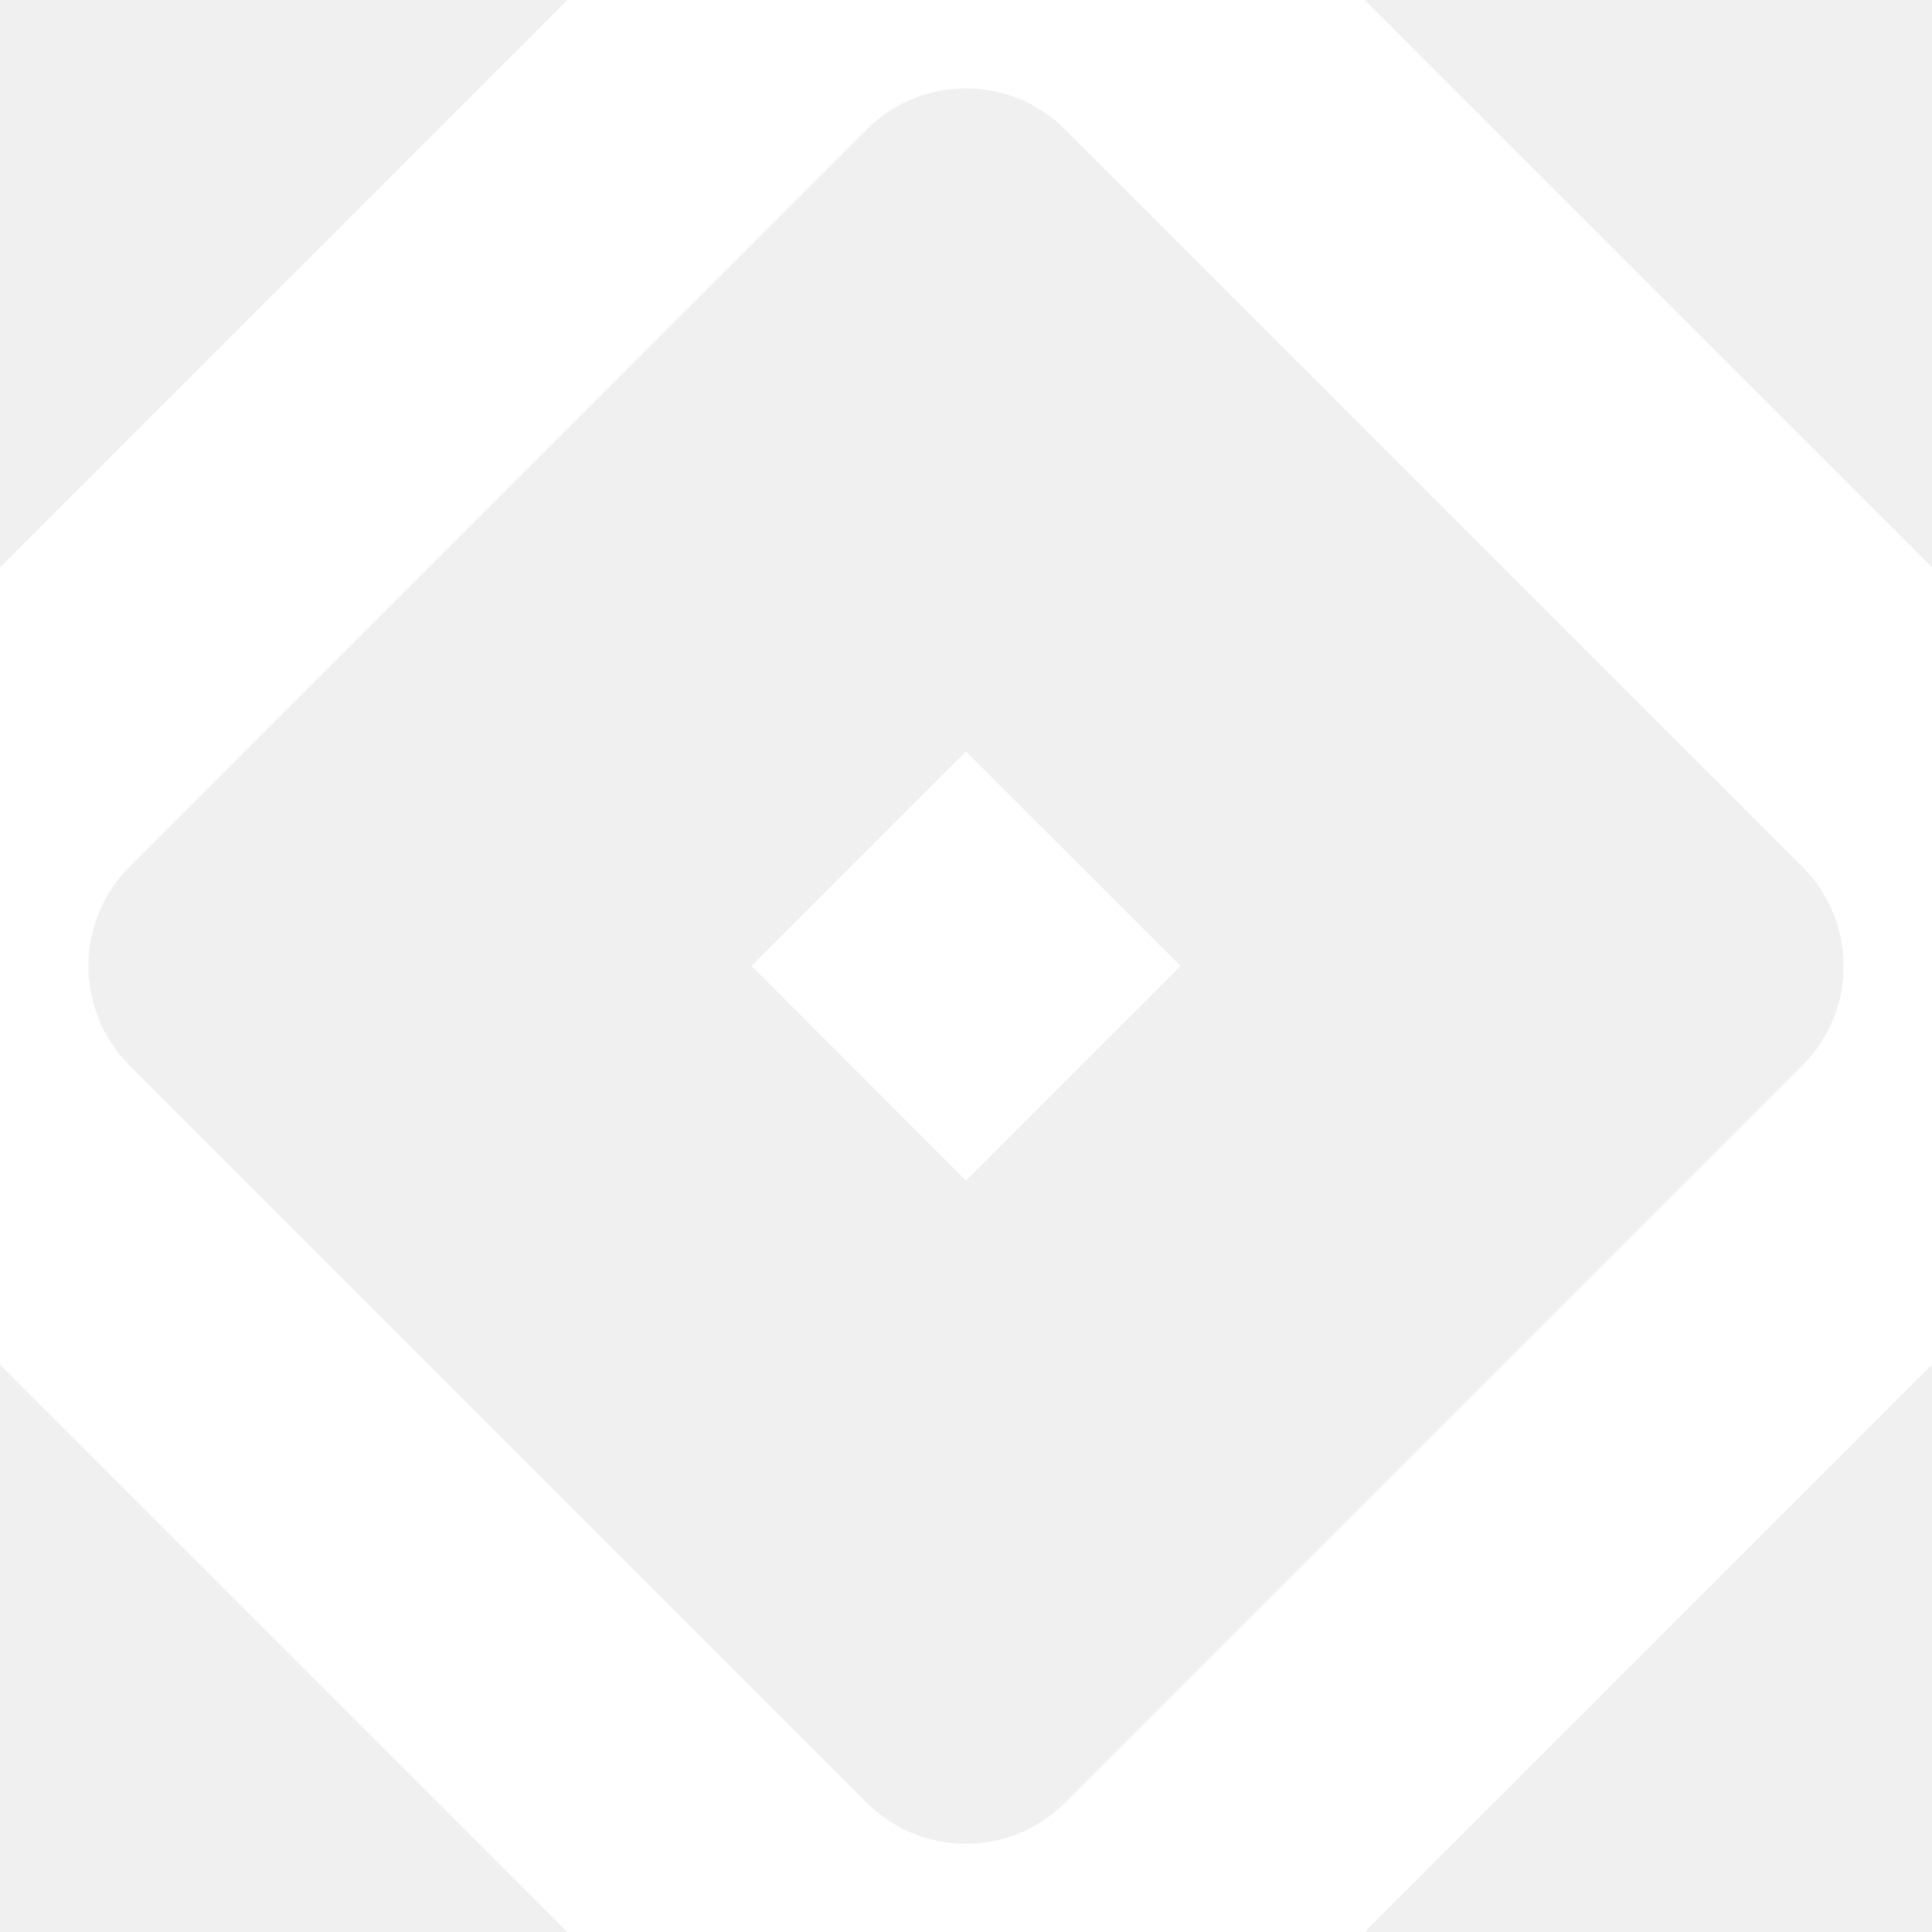
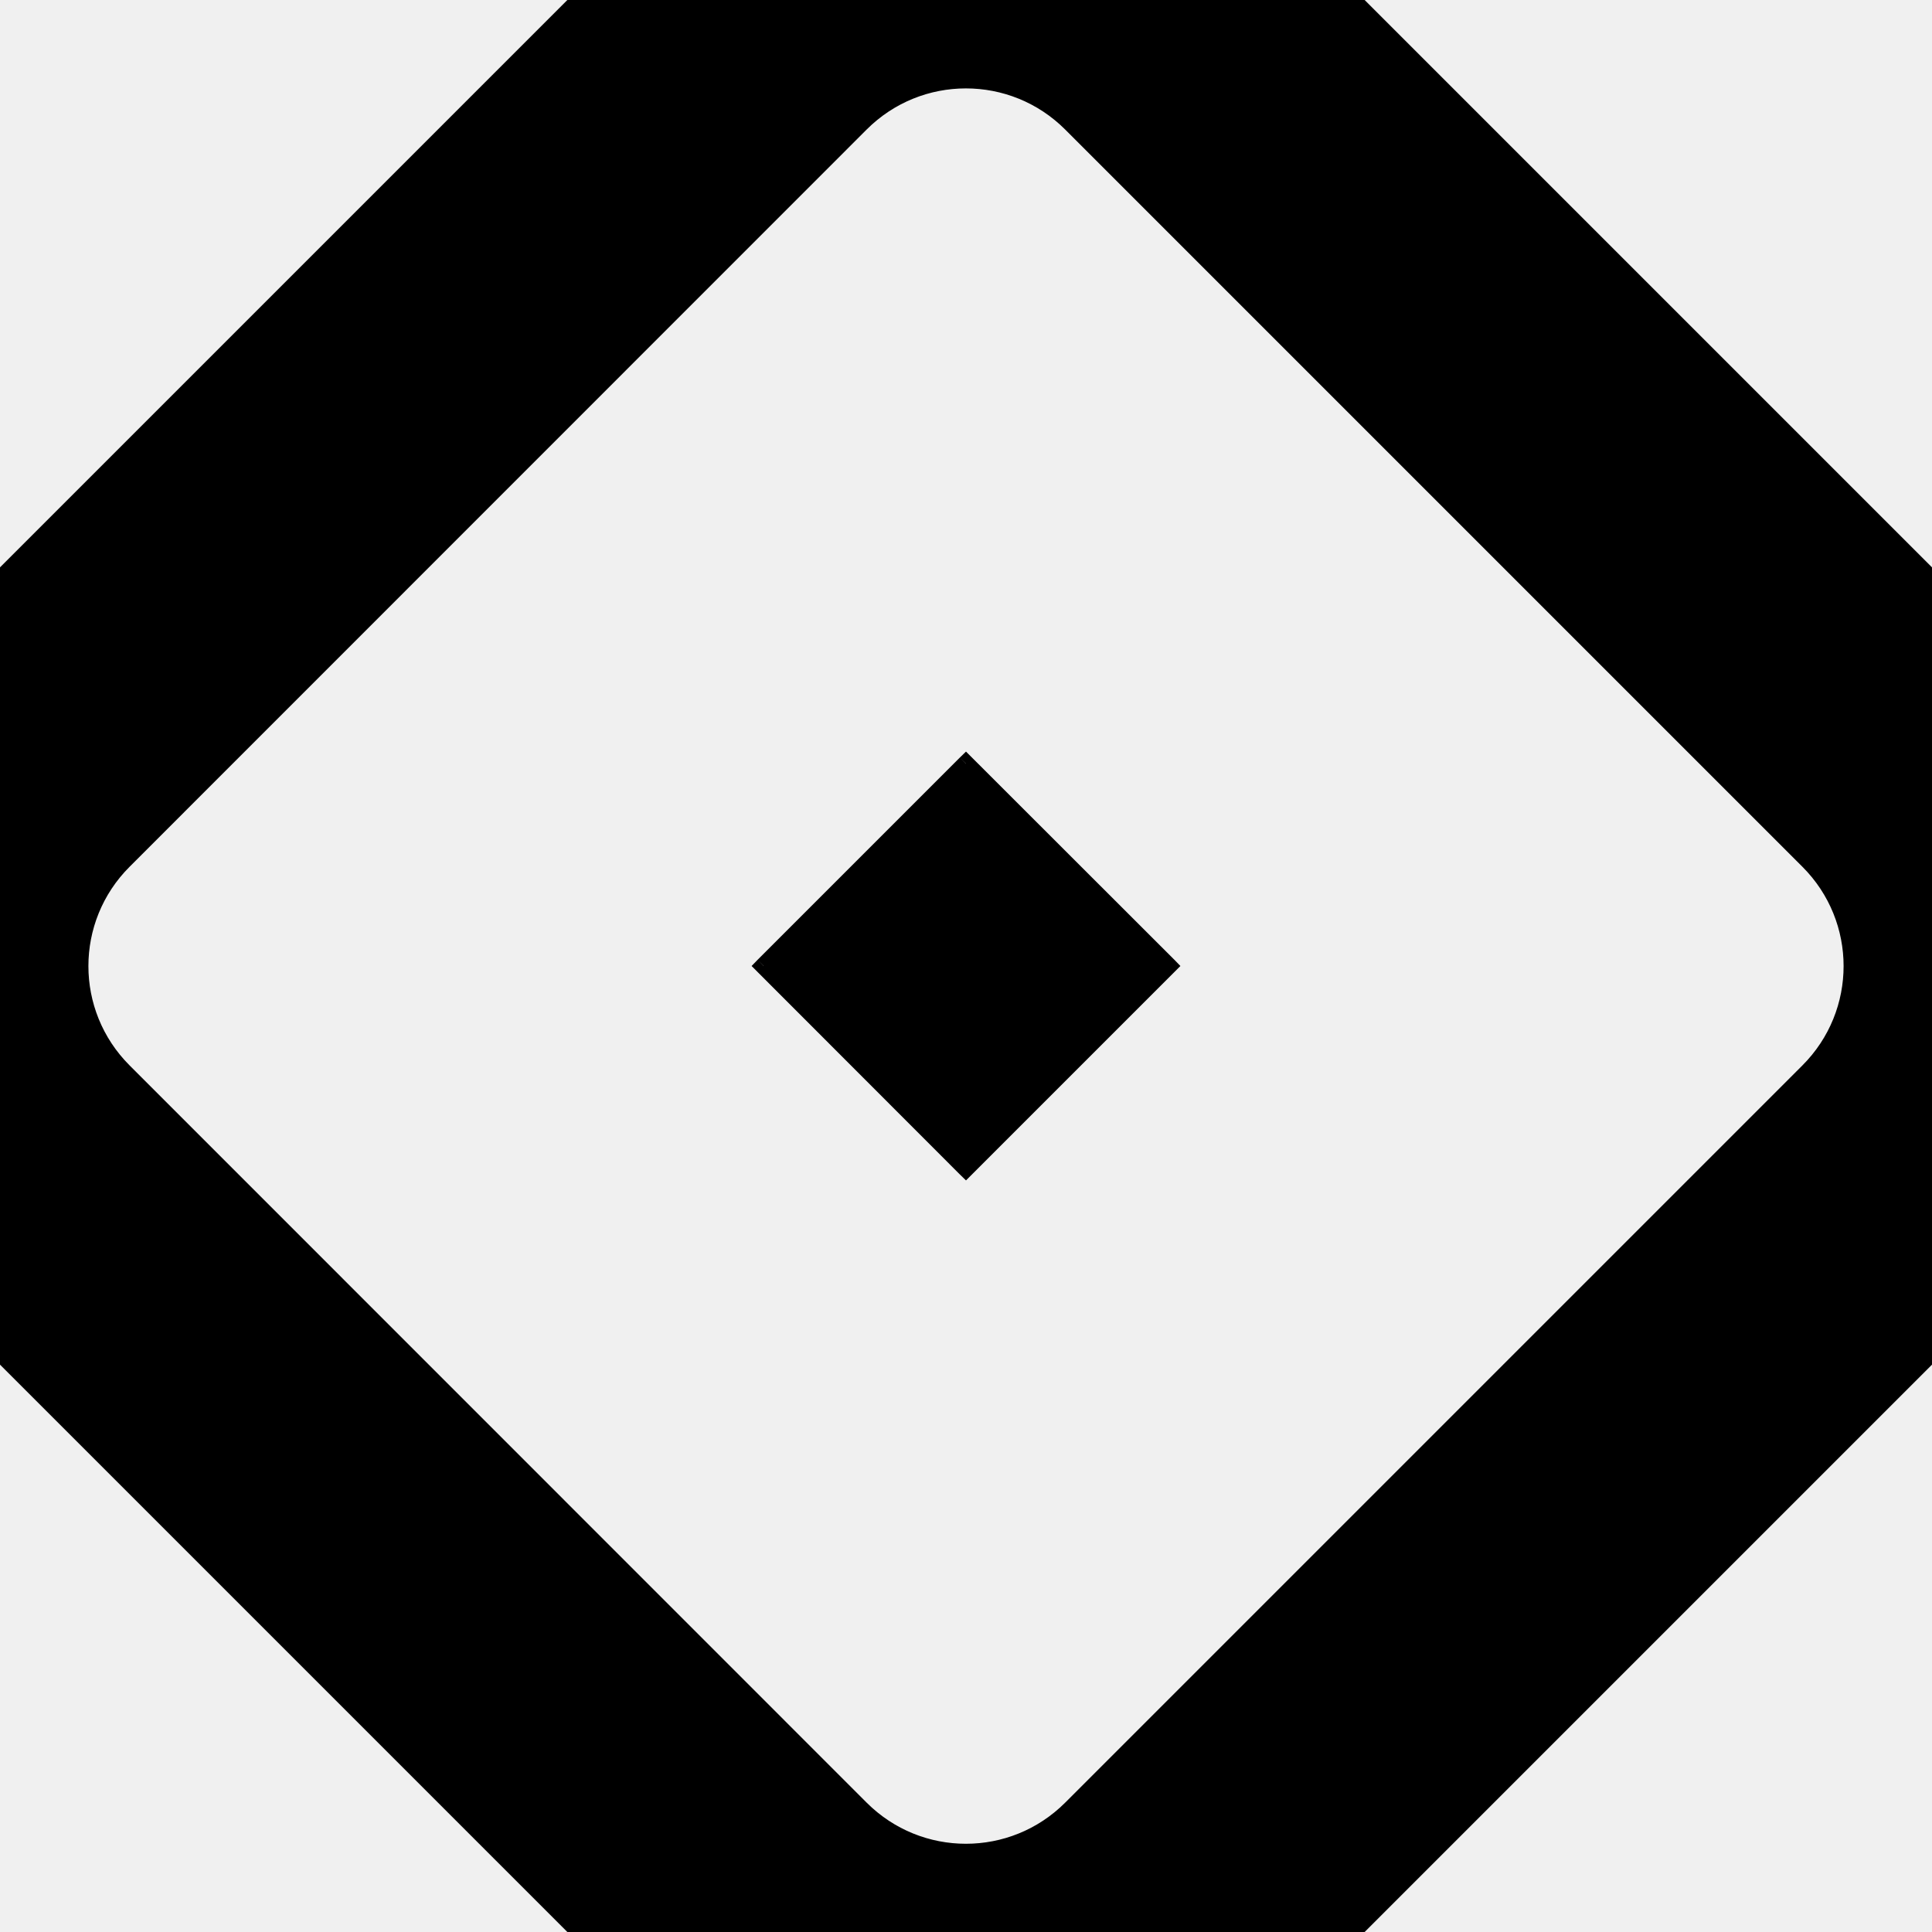
<svg xmlns="http://www.w3.org/2000/svg" width="44" height="44" viewBox="0 0 112 112" fill="none">
-   <path fill-rule="evenodd" clip-rule="evenodd" d="M33.59 0H78.41L112 33.59V78.41L78.41 112H33.59L0 78.41V33.59L33.59 0ZM62.11 104.85L104.85 62.11C108.22 58.74 108.22 53.27 104.85 49.89L62.11 7.15C58.73 3.78 53.26 3.78 49.89 7.15L7.15 49.89C3.78 53.27 3.78 58.74 7.15 62.11L49.89 104.85C53.26 108.22 58.73 108.22 62.11 104.85ZM44.27 56L56 44.27L67.72 56L56 67.72L44.27 56Z" fill="white" />
-   <path d="M78.41 0L78.76 -0.35L78.61 -0.5H78.41V0ZM33.59 0V-0.5H33.39L33.24 -0.35L33.59 0ZM112 33.59H112.5V33.39L112.35 33.24L112 33.59ZM112 78.41L112.35 78.76L112.5 78.61V78.41H112ZM78.41 112V112.5H78.61L78.76 112.35L78.41 112ZM33.59 112L33.24 112.35L33.39 112.5H33.59V112ZM0 78.41H-0.5V78.61L-0.35 78.76L0 78.41ZM0 33.59L-0.35 33.24L-0.5 33.39V33.59H0ZM104.85 62.11L105.2 62.46L104.85 62.11ZM62.11 104.85L61.75 104.5L62.11 104.85ZM104.85 49.89L104.49 50.25L104.85 49.89ZM62.11 7.15L62.46 6.8L62.11 7.15ZM49.89 7.15L49.54 6.8L49.54 6.8L49.89 7.15ZM7.15 49.89L7.51 50.25L7.51 50.25L7.15 49.89ZM7.15 62.11L7.51 61.76L7.51 61.76L7.15 62.11ZM49.89 104.85L49.54 105.2L49.54 105.2L49.89 104.85ZM56 44.27L56.35 43.92L56 43.57L55.64 43.92L56 44.27ZM44.27 56L43.92 55.64L43.57 56L43.92 56.35L44.27 56ZM67.72 56L68.08 56.35L68.43 56L68.08 55.64L67.72 56ZM56 67.72L55.64 68.08L56 68.43L56.35 68.08L56 67.72ZM78.41 -0.5H33.59V0.5H78.41V-0.5ZM112.35 33.24L78.76 -0.35L78.05 0.35L111.65 33.95L112.35 33.24ZM112.5 78.41V33.59H111.5V78.41H112.5ZM78.76 112.35L112.35 78.76L111.65 78.05L78.05 111.65L78.76 112.35ZM33.59 112.5H78.41V111.5H33.59V112.5ZM-0.35 78.76L33.24 112.35L33.95 111.65L0.35 78.05L-0.35 78.76ZM-0.5 33.59V78.41H0.5V33.59H-0.5ZM33.24 -0.35L-0.35 33.24L0.35 33.95L33.95 0.35L33.24 -0.35ZM104.49 61.76L61.75 104.5L62.46 105.2L105.2 62.46L104.49 61.76ZM104.49 50.25C107.67 53.43 107.67 58.58 104.49 61.76L105.2 62.46C108.77 58.89 108.77 53.11 105.2 49.54L104.49 50.25ZM61.75 7.51L104.49 50.25L105.2 49.54L62.46 6.8L61.75 7.51ZM50.24 7.51C53.42 4.33 58.57 4.33 61.75 7.51L62.46 6.8C58.89 3.23 53.11 3.23 49.54 6.8L50.24 7.51ZM7.51 50.25L50.24 7.51L49.54 6.8L6.8 49.54L7.51 50.25ZM7.51 61.76C4.33 58.58 4.33 53.43 7.51 50.25L6.8 49.54C3.23 53.11 3.23 58.89 6.8 62.46L7.51 61.76ZM50.24 104.5L7.51 61.76L6.8 62.46L49.54 105.2L50.24 104.5ZM61.75 104.5C58.57 107.68 53.42 107.68 50.24 104.5L49.54 105.2C53.11 108.77 58.89 108.77 62.46 105.2L61.75 104.5ZM55.64 43.92L43.92 55.64L44.63 56.35L56.35 44.63L55.64 43.92ZM68.08 55.64L56.35 43.92L55.64 44.63L67.37 56.35L68.08 55.64ZM56.35 68.08L68.08 56.35L67.37 55.64L55.64 67.37L56.35 68.08ZM43.92 56.35L55.64 68.08L56.35 67.37L44.63 55.64L43.92 56.35Z" fill="white" />
+   <path fill-rule="evenodd" clip-rule="evenodd" d="M33.59 0H78.41L112 33.59V78.41L78.41 112H33.59L0 78.41V33.59L33.59 0ZM62.11 104.85L104.85 62.11C108.22 58.74 108.22 53.27 104.85 49.89L62.11 7.15C58.73 3.78 53.26 3.78 49.89 7.15L7.15 49.89C3.78 53.27 3.78 58.74 7.15 62.11L49.89 104.85C53.26 108.22 58.73 108.22 62.11 104.85ZM44.27 56L56 44.27L67.72 56L56 67.72L44.27 56Z" fill="black" />
+   <path d="M78.41 0L78.76 -0.35L78.61 -0.5H78.41V0ZM33.59 0V-0.5H33.39L33.24 -0.35L33.59 0ZM112 33.59H112.5V33.39L112.35 33.24L112 33.59ZM112 78.41L112.35 78.76L112.5 78.61V78.41H112ZM78.41 112V112.5H78.61L78.76 112.35L78.41 112ZM33.59 112L33.24 112.35L33.39 112.5H33.59V112ZM0 78.41H-0.5V78.61L-0.35 78.76L0 78.41ZM0 33.59L-0.35 33.24L-0.5 33.39V33.59H0ZM104.85 62.11L105.2 62.46L104.85 62.11ZM62.11 104.85L61.75 104.5L62.11 104.85ZM104.85 49.89L104.49 50.25L104.85 49.89ZM62.11 7.15L62.46 6.8L62.11 7.15ZM49.89 7.15L49.54 6.8L49.54 6.8L49.89 7.15ZM7.15 49.89L7.51 50.25L7.51 50.25L7.15 49.89ZM7.15 62.11L7.51 61.76L7.51 61.76L7.15 62.11ZM49.89 104.85L49.54 105.2L49.54 105.2L49.89 104.85ZM56 44.27L56.35 43.92L56 43.57L55.64 43.92L56 44.27ZM44.27 56L43.92 55.64L43.57 56L43.92 56.35L44.27 56ZM67.72 56L68.08 56.35L68.43 56L68.08 55.64L67.72 56ZM56 67.72L55.64 68.08L56 68.43L56.35 68.08L56 67.72ZM78.41 -0.5H33.59V0.5H78.41V-0.5ZM112.35 33.24L78.76 -0.35L78.05 0.35L111.65 33.95L112.35 33.24ZM112.5 78.41V33.59H111.5V78.41H112.5ZM78.76 112.35L112.35 78.76L111.65 78.05L78.05 111.65L78.76 112.35ZM33.59 112.5H78.41V111.5H33.59V112.5ZM-0.35 78.76L33.24 112.35L33.95 111.65L0.35 78.05L-0.35 78.76ZM-0.5 33.59V78.41H0.5V33.59H-0.5ZM33.24 -0.35L-0.35 33.24L0.35 33.95L33.95 0.35L33.24 -0.35ZM104.49 61.76L61.75 104.5L62.46 105.2L105.2 62.46L104.49 61.76ZM104.49 50.25C107.67 53.43 107.67 58.58 104.49 61.76L105.2 62.46C108.77 58.89 108.77 53.11 105.2 49.54L104.49 50.25ZM61.75 7.51L104.49 50.25L105.2 49.54L62.46 6.8L61.75 7.51ZM50.24 7.51C53.42 4.33 58.57 4.33 61.75 7.51L62.46 6.8C58.89 3.23 53.11 3.23 49.54 6.8L50.24 7.51ZM7.51 50.25L50.24 7.51L49.54 6.8L6.8 49.54L7.51 50.25ZM7.51 61.76C4.33 58.58 4.33 53.43 7.51 50.25L6.8 49.54C3.23 53.11 3.23 58.89 6.8 62.46L7.51 61.76ZM50.24 104.5L7.51 61.76L6.8 62.46L49.54 105.2L50.24 104.5ZM61.75 104.5C58.57 107.68 53.42 107.68 50.24 104.5L49.54 105.2C53.11 108.77 58.89 108.77 62.46 105.2L61.75 104.5ZM55.64 43.92L43.92 55.64L44.63 56.35L56.35 44.63L55.64 43.92ZM68.08 55.64L56.35 43.92L55.64 44.63L67.37 56.35L68.08 55.64ZM56.35 68.08L68.08 56.35L67.37 55.64L55.64 67.37L56.35 68.08ZM43.92 56.35L55.64 68.08L56.35 67.37L44.63 55.64L43.92 56.35Z" fill="black" />
</svg>
